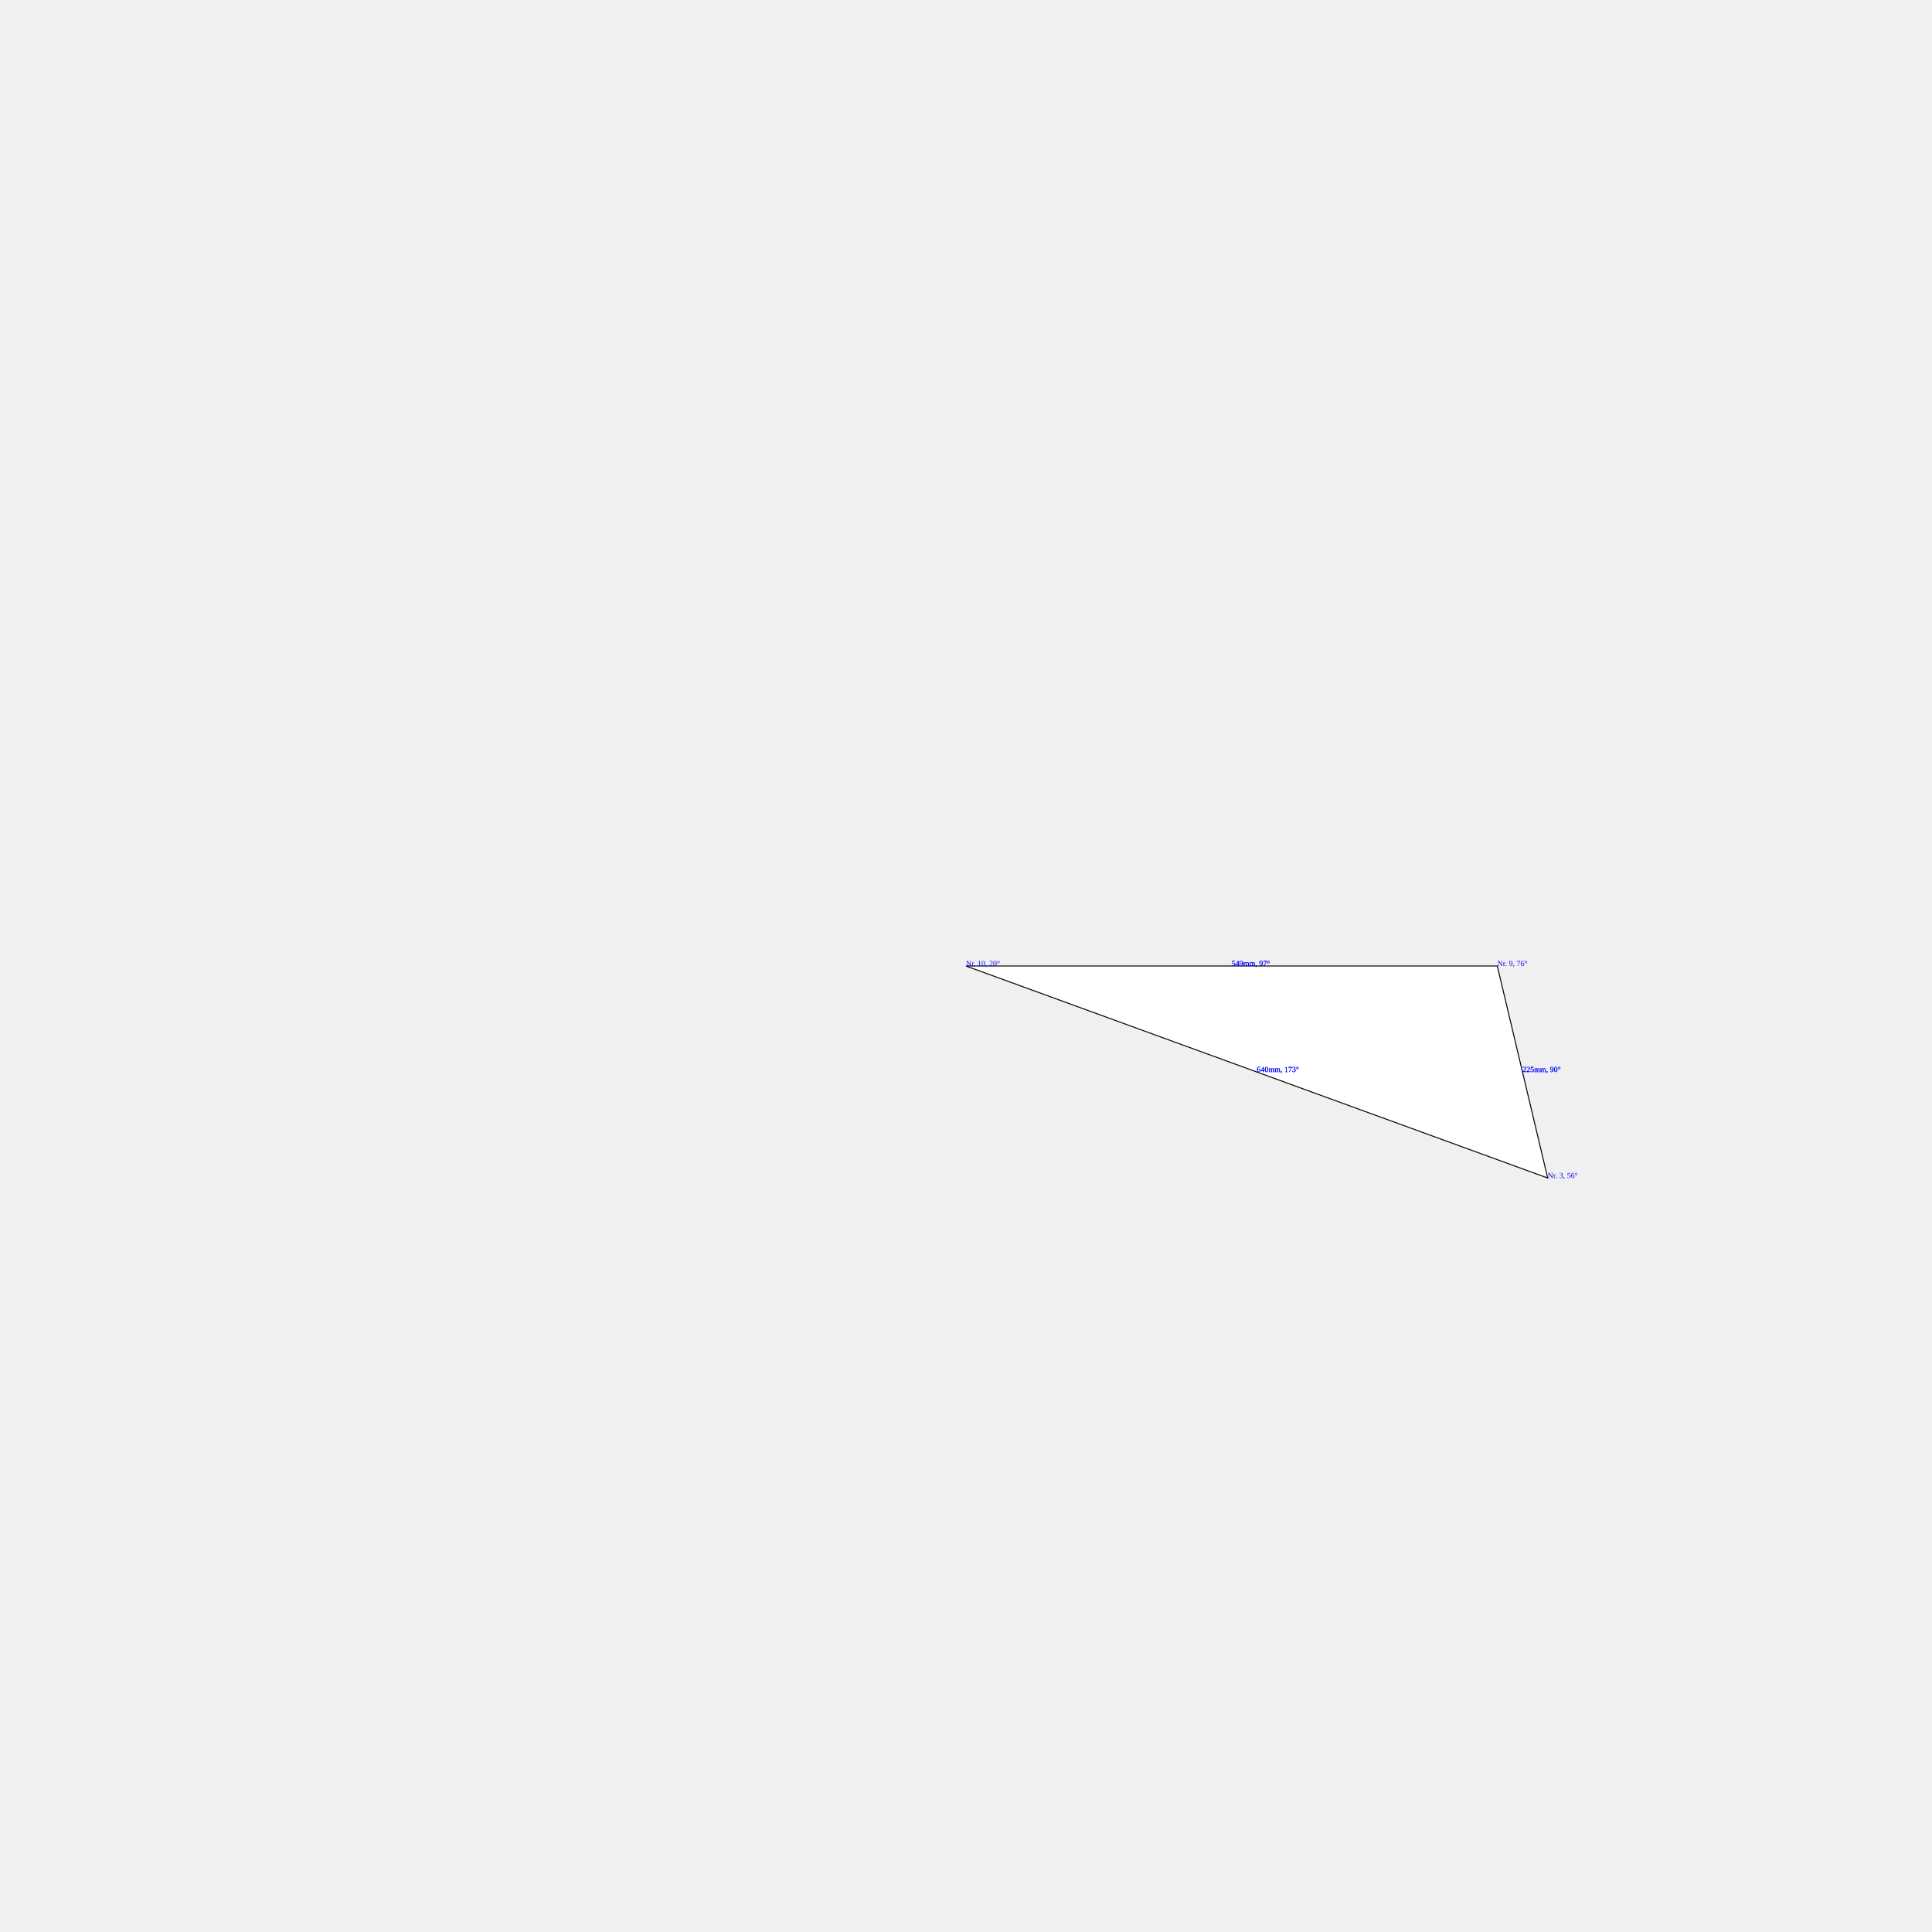
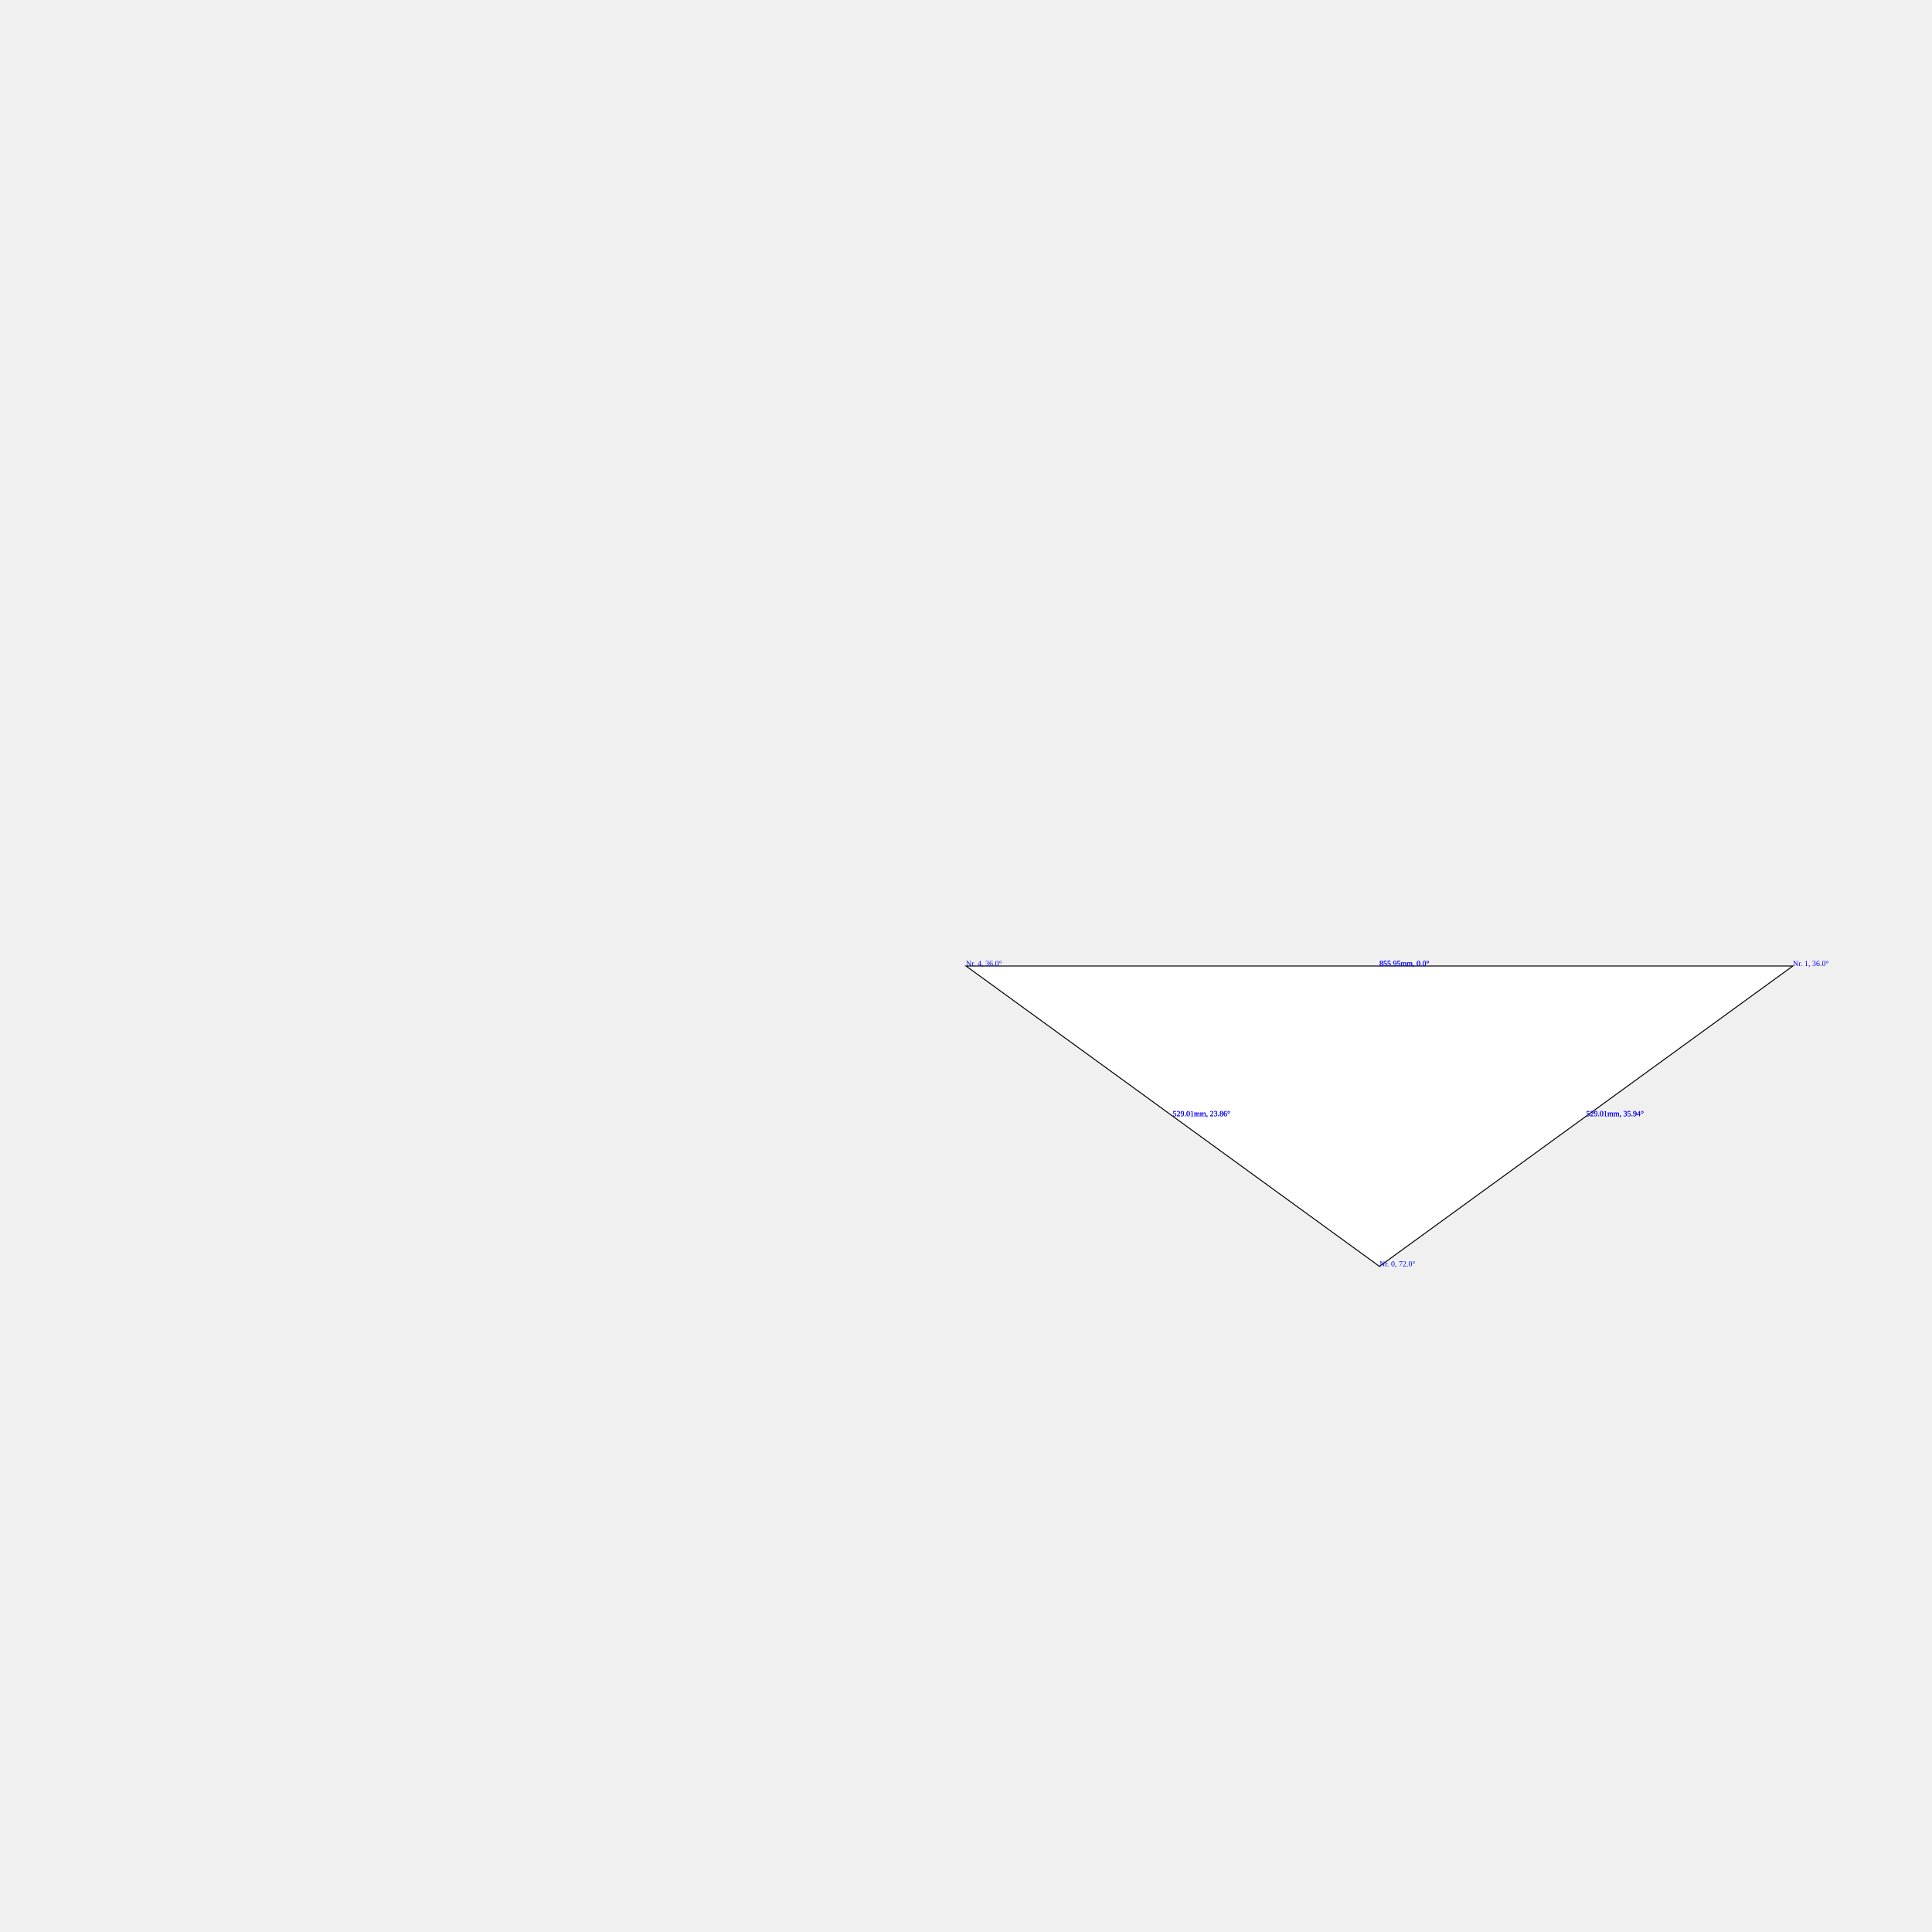
<svg xmlns="http://www.w3.org/2000/svg" width="2000" height="2000" viewBox="-1000.0 -1000.0 2000 2000">
  <defs>
</defs>
-   <path d="M0,0 L550,0 L602.138,219.465 Z" stroke="black" fill="#ffffff" />
-   <text x="0" y="0" font-size="8" fill="blue">Nr. 10, 20°</text>
-   <text x="275" y="0.0" font-size="8" fill="blue">549mm, 97°</text>
-   <text x="301.069" y="109.733" font-size="8" fill="blue">640mm, 173°</text>
-   <text x="550" y="0" font-size="8" fill="blue">Nr. 9, 76°</text>
-   <text x="275" y="0.0" font-size="8" fill="blue">549mm, 97°</text>
-   <text x="576.069" y="109.733" font-size="8" fill="blue">225mm, 90°</text>
-   <text x="602.138" y="219.465" font-size="8" fill="blue">Nr. 3, 56°</text>
-   <text x="301.069" y="109.733" font-size="8" fill="blue">640mm, 173°</text>
-   <text x="576.069" y="109.733" font-size="8" fill="blue">225mm, 90°</text>
+   <path d="M0,0 L855.951,0 L427.975,310.942 Z" stroke="black" fill="#ffffff" />
+   <text x="0" y="0" font-size="8" fill="blue">Nr. 4, 36.0°</text>
+   <text x="427.975" y="0.0" font-size="8" fill="blue">855.95mm, 0.0°</text>
+   <text x="213.988" y="155.471" font-size="8" fill="blue">529.01mm, 23.86°</text>
+   <text x="855.951" y="0" font-size="8" fill="blue">Nr. 1, 36.0°</text>
+   <text x="427.975" y="0.0" font-size="8" fill="blue">855.95mm, 0.0°</text>
+   <text x="641.963" y="155.471" font-size="8" fill="blue">529.01mm, 35.94°</text>
+   <text x="427.975" y="310.942" font-size="8" fill="blue">Nr. 0, 72.0°</text>
+   <text x="213.988" y="155.471" font-size="8" fill="blue">529.01mm, 23.86°</text>
+   <text x="641.963" y="155.471" font-size="8" fill="blue">529.01mm, 35.94°</text>
</svg>
